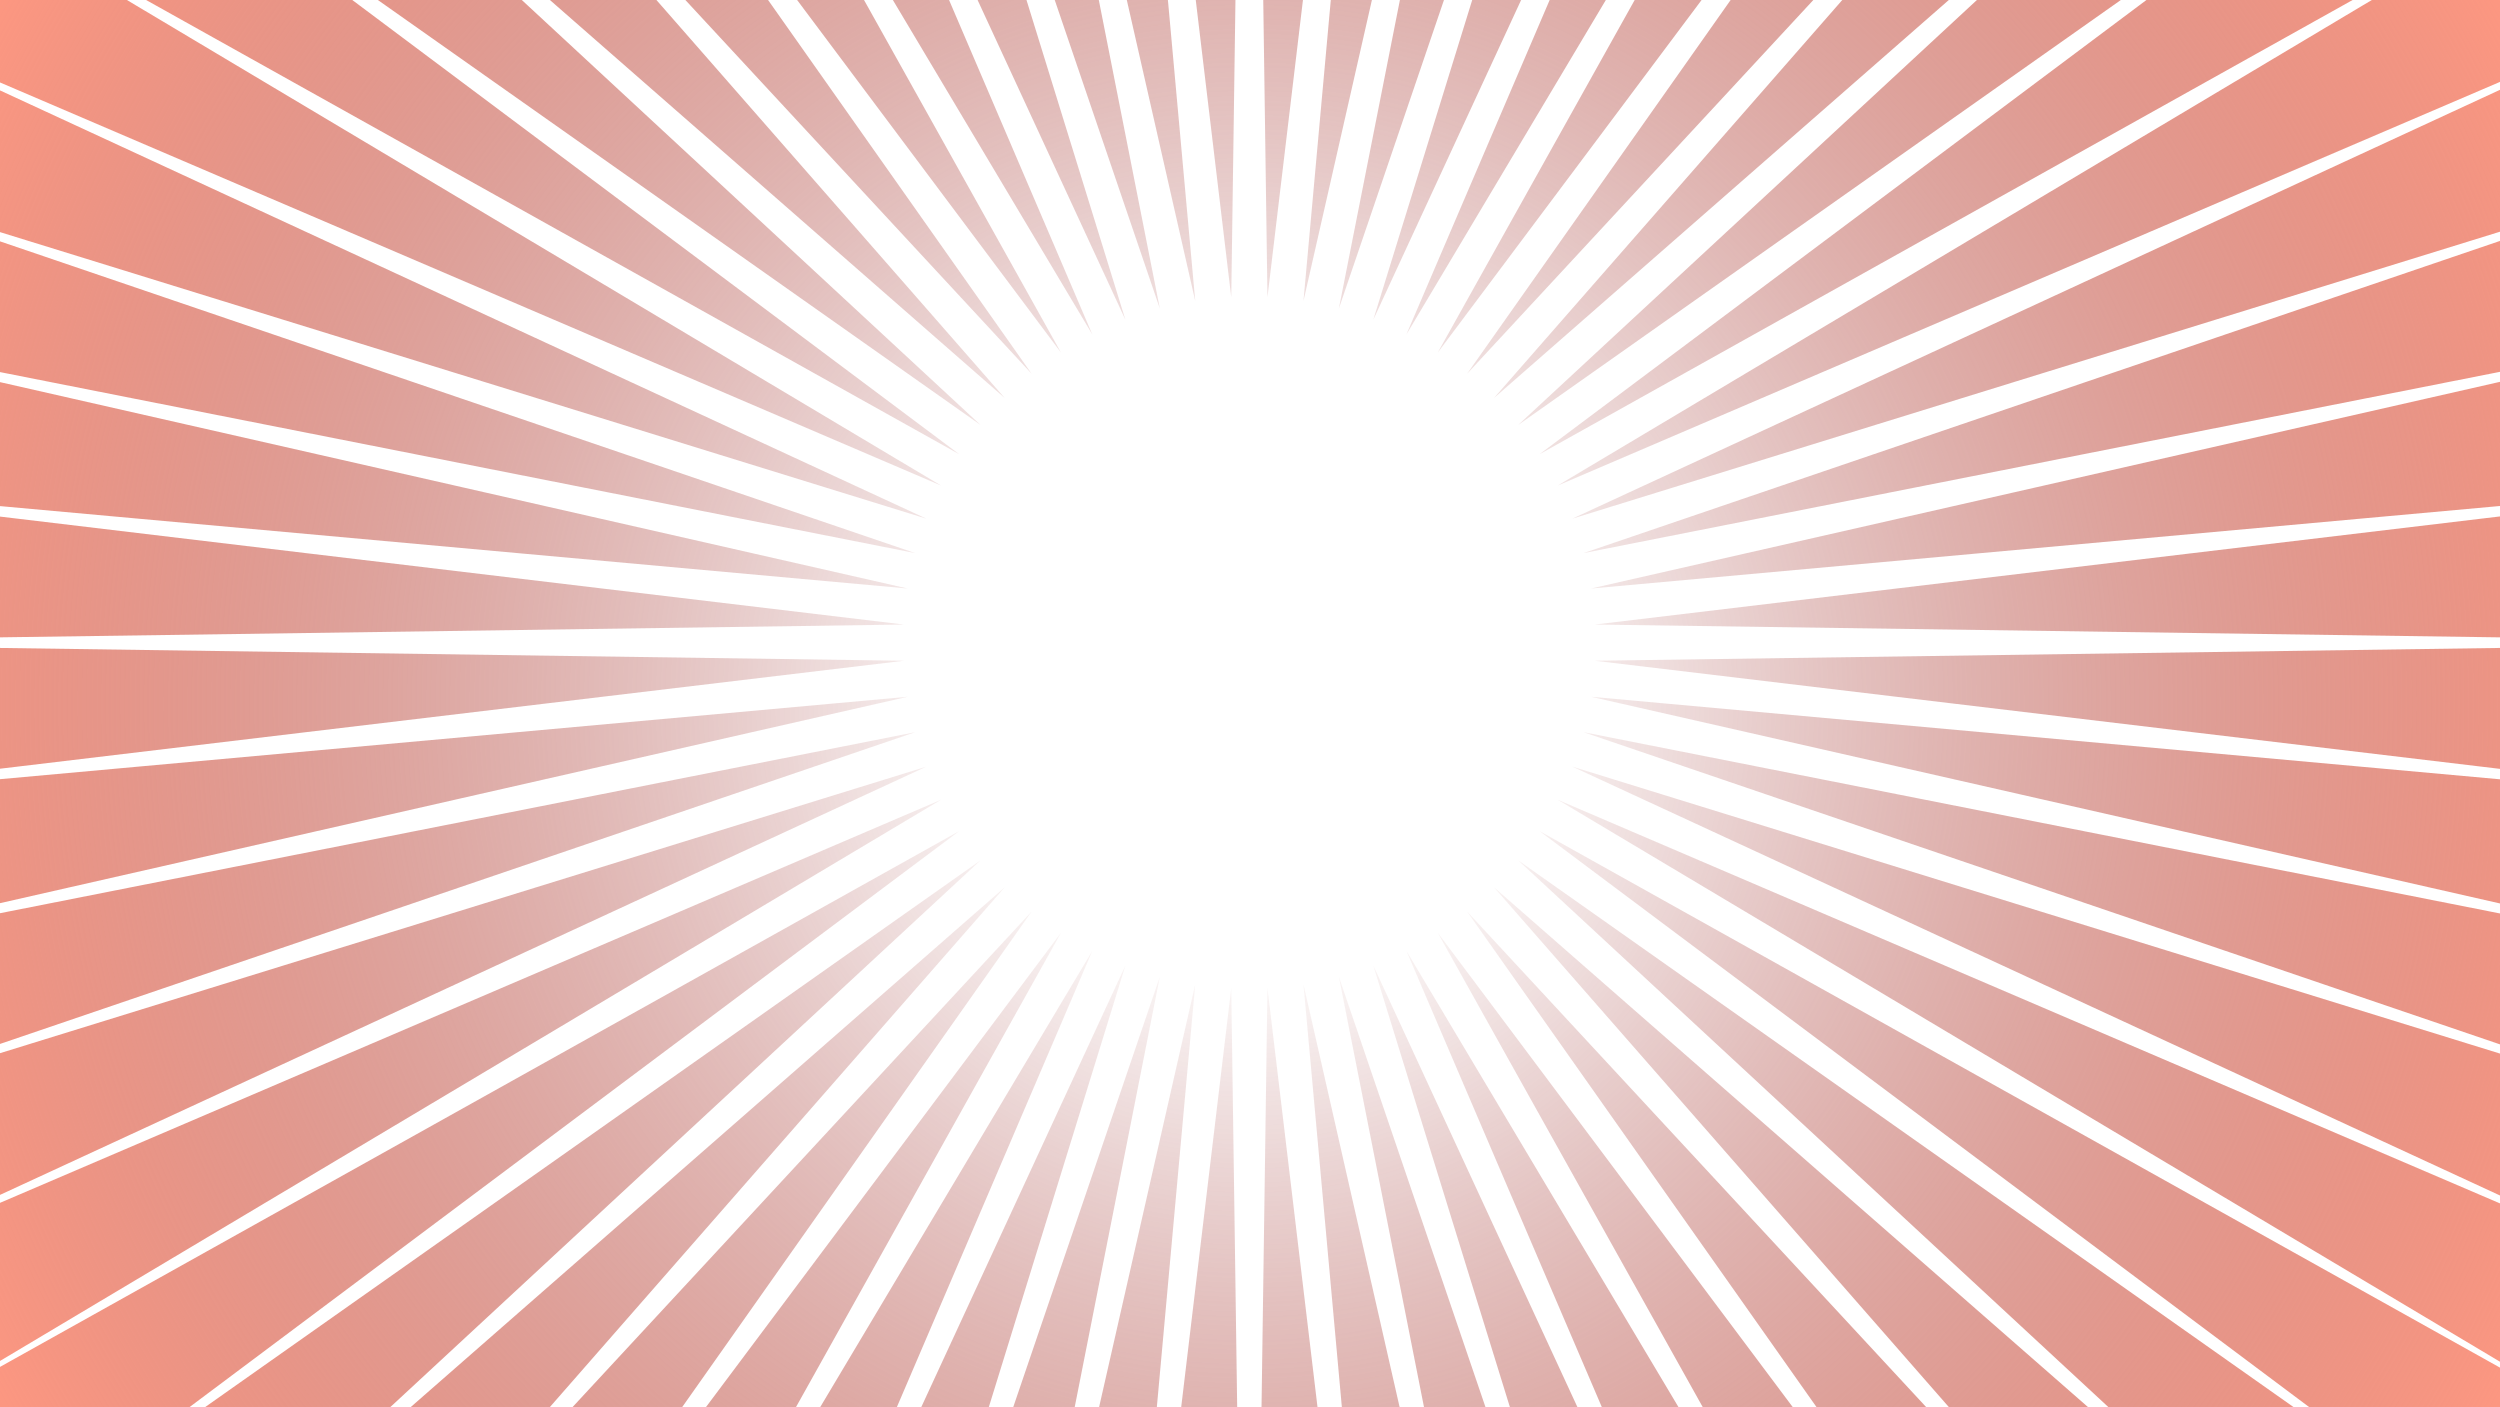
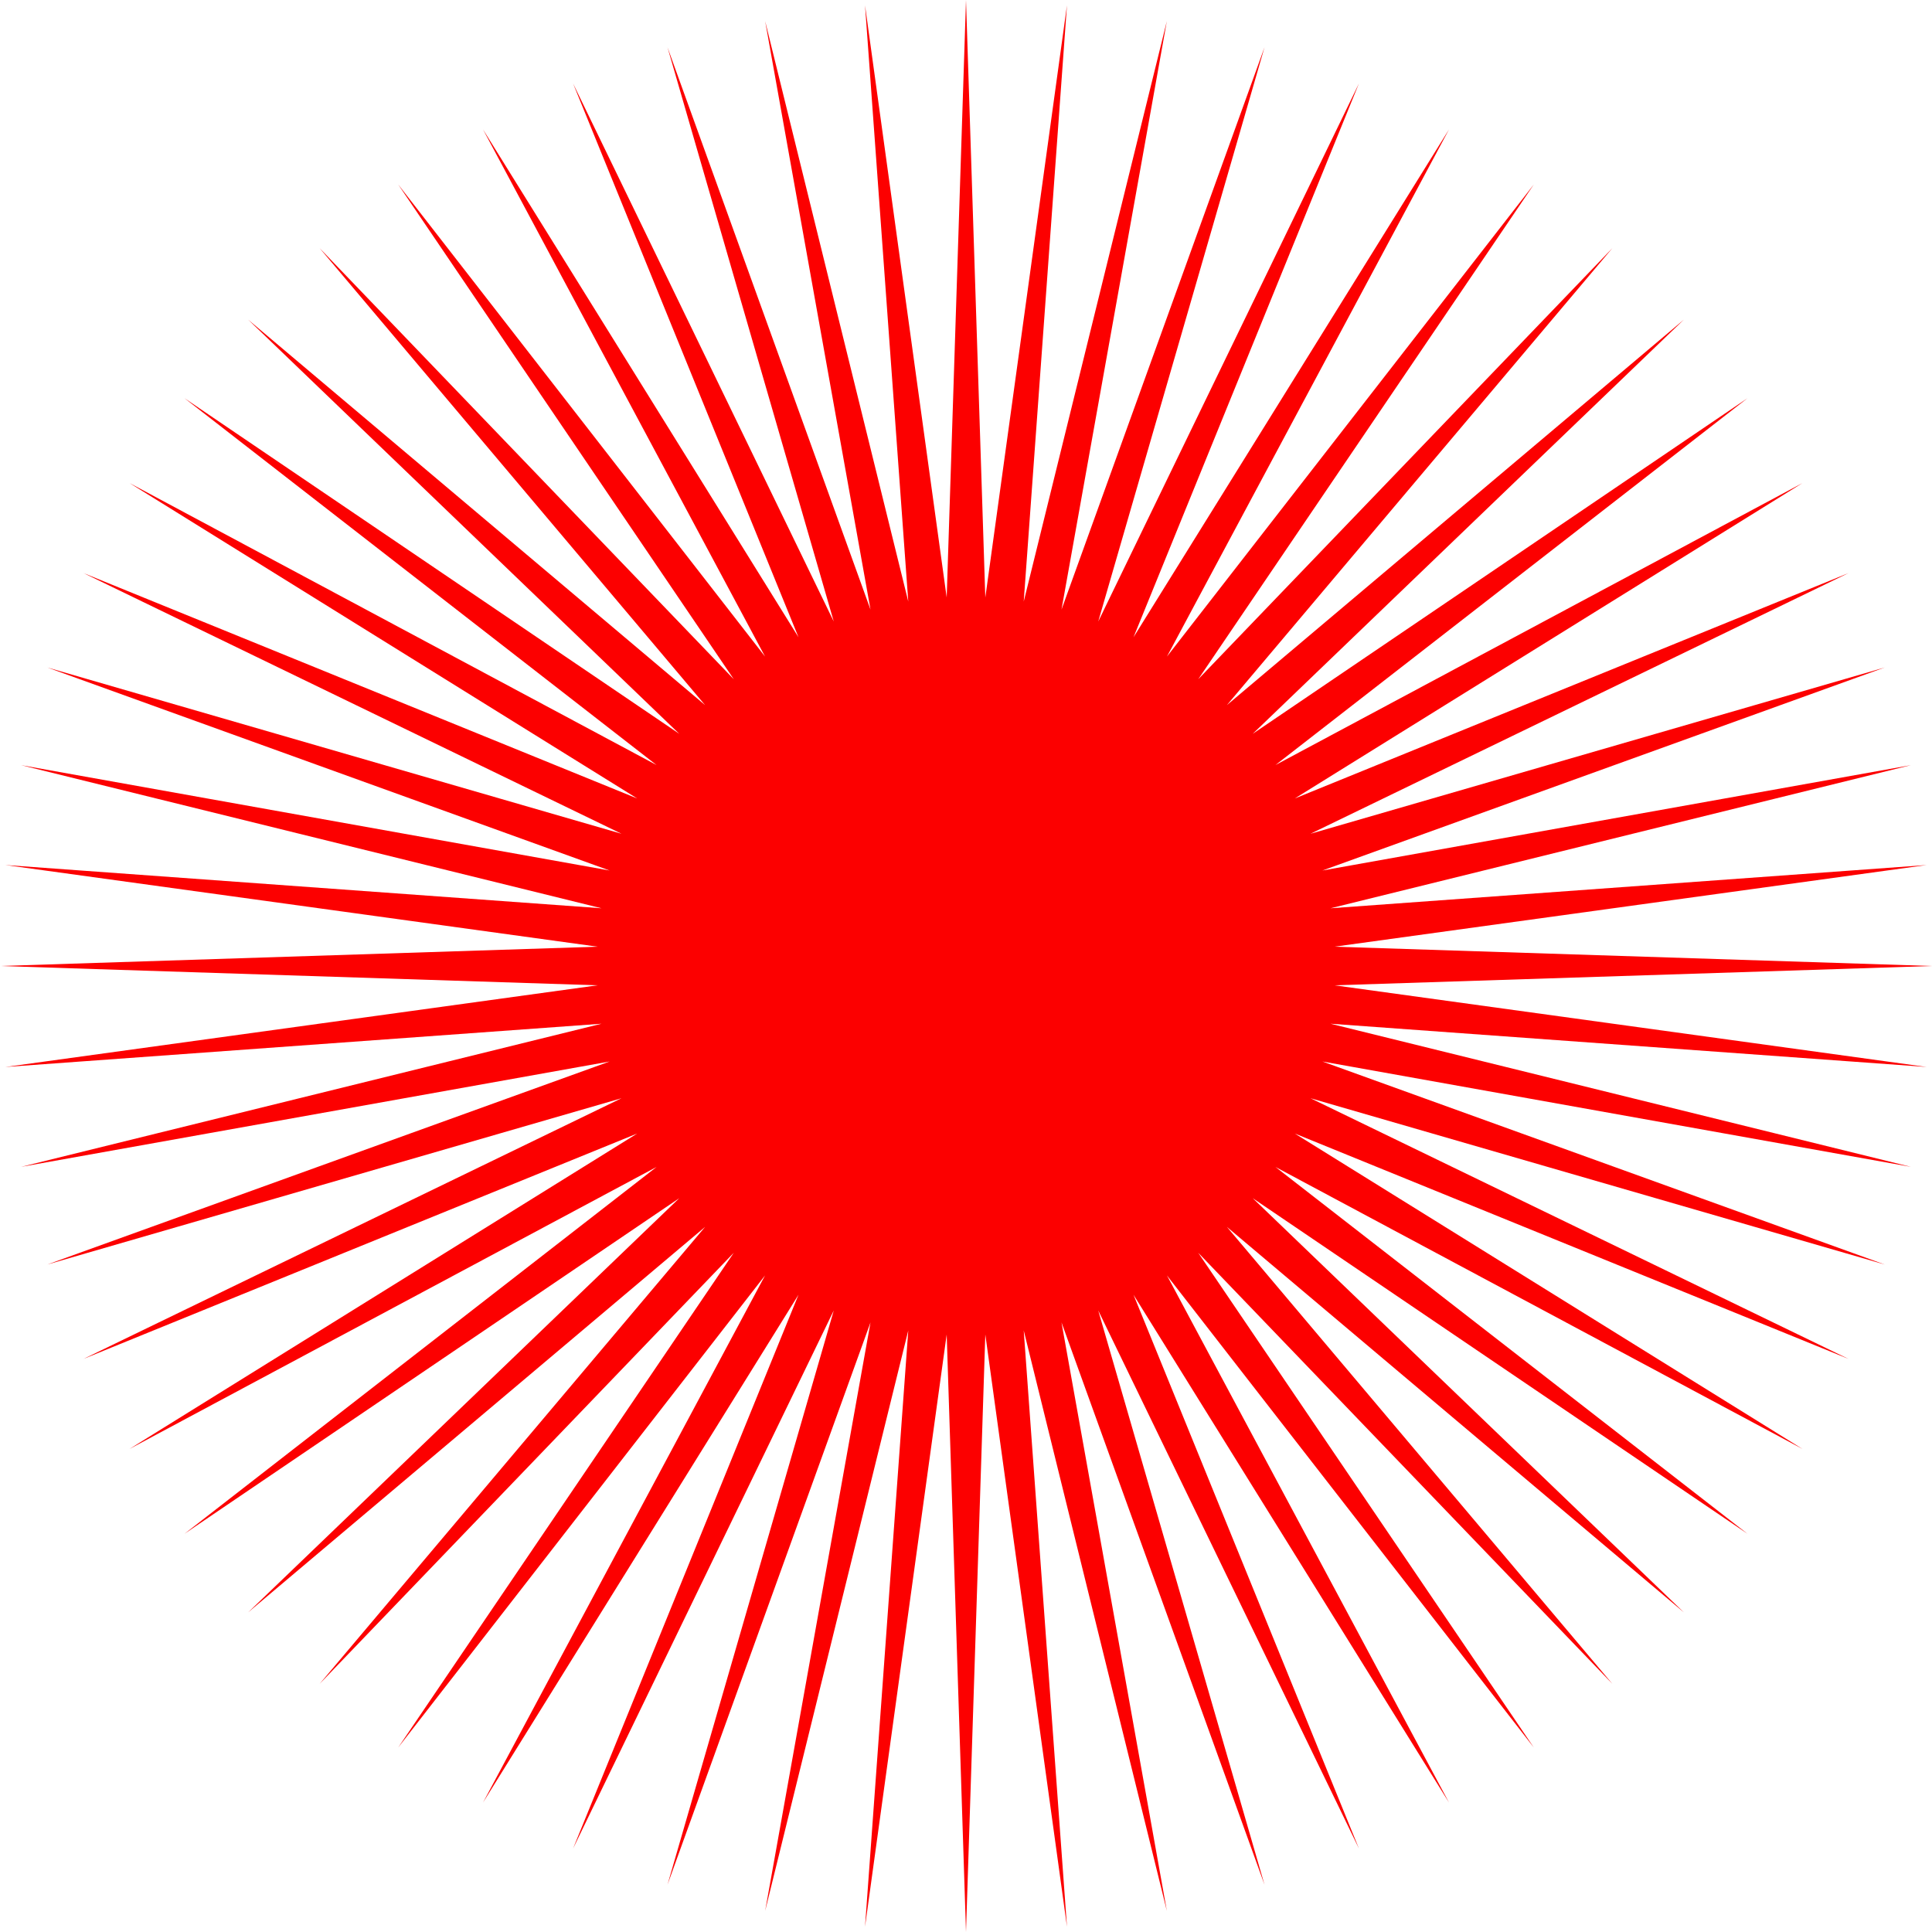
- <svg xmlns="http://www.w3.org/2000/svg" width="1920" height="1080" viewBox="0 0 1920 1080" fill="none">
-   <path d="M958.471 1668C917.699 1667.96 877.435 1665.76 837.785 1661.51L945.599 758.863L958.471 1668ZM1081.22 1661.51C1041.57 1665.76 1001.31 1667.96 960.534 1668L973.407 758.863L1081.22 1661.51ZM835.729 1661.28C795.31 1656.87 755.532 1650.32 716.512 1641.75L917.942 755.957L835.729 1661.28ZM1202.49 1641.75C1163.47 1650.32 1123.7 1656.87 1083.28 1661.28L1001.06 755.957L1202.49 1641.75ZM714.475 1641.3C674.903 1632.53 636.114 1621.68 598.228 1608.88L890.741 750.175L714.475 1641.3ZM1320.78 1608.88C1282.89 1621.68 1244.1 1632.53 1204.53 1641.3L1028.26 750.175L1320.78 1608.88ZM596.217 1608.2C557.982 1595.19 520.67 1580.19 484.404 1563.31L864.294 741.581L596.217 1608.2ZM1434.6 1563.31C1398.33 1580.19 1361.02 1595.19 1322.79 1608.2L1054.71 741.581L1434.6 1563.31ZM1542.58 1505.72C1508.39 1526.42 1473.01 1545.35 1436.57 1562.39L1080.12 730.271L1542.58 1505.72ZM482.434 1562.39C445.993 1545.35 410.613 1526.42 376.422 1505.72L838.89 730.271L482.434 1562.39ZM1643.47 1436.93C1611.76 1461.16 1578.73 1483.74 1544.5 1504.56L1104.2 716.366L1643.47 1436.93ZM374.504 1504.56C340.277 1483.74 307.245 1461.16 275.537 1436.93L814.807 716.366L374.504 1504.56ZM273.691 1435.51C242.054 1411.23 211.741 1385.32 182.879 1357.89L792.309 700.021L273.691 1435.51ZM1736.13 1357.89C1707.26 1385.32 1676.95 1411.23 1645.31 1435.51L1126.7 700.021L1736.13 1357.89ZM181.129 1356.22C156.066 1332.3 132.104 1307.23 109.326 1281.11C106.012 1277.3 102.722 1273.48 99.458 1269.63L771.644 681.413L181.129 1356.22ZM1819.55 1269.63C1793.85 1299.91 1766.59 1328.81 1737.88 1356.22L1147.36 681.413L1819.55 1269.63ZM1892.83 1173.28C1870.58 1206.03 1846.66 1237.55 1821.17 1267.71L1165.97 660.748L1892.83 1173.28ZM97.831 1267.71C72.349 1237.55 48.422 1206.03 26.174 1173.28L753.035 660.748L97.831 1267.71ZM24.699 1171.1C2.71 1138.57 -17.625 1104.83 -36.187 1070L736.69 638.25L24.699 1171.1ZM1955.19 1070C1936.63 1104.83 1916.29 1138.57 1894.3 1171.1L1182.32 638.25L1955.19 1070ZM-37.474 1067.57C-55.745 1033.08 -72.281 997.533 -86.961 961.036L722.786 614.167L-37.474 1067.57ZM2005.96 961.036C1991.28 997.533 1974.75 1033.08 1956.48 1067.57L1196.22 614.167L2005.96 961.036ZM-88.027 958.373C-102.405 922.364 -114.979 885.44 -125.639 847.713L711.475 588.763L-88.027 958.373ZM2044.64 847.713C2033.98 885.44 2021.41 922.364 2007.03 958.373L1207.53 588.763L2044.64 847.713ZM-126.451 844.824C-136.819 807.75 -145.339 769.905 -151.906 731.394L702.882 562.315L-126.451 844.824ZM2070.91 731.394C2064.34 769.905 2055.82 807.749 2045.46 844.823L1216.12 562.315L2070.91 731.394ZM-152.43 728.297C-158.747 690.619 -163.196 652.308 -165.677 613.462L697.1 535.114L-152.43 728.297ZM2084.68 613.462C2082.2 652.308 2077.75 690.619 2071.43 728.297L1221.91 535.114L2084.68 613.462ZM694.193 507.458L-165.881 610.187C-167.286 587.138 -168 563.902 -168 540.499C-168 525.348 -167.7 510.267 -167.108 495.262L694.193 507.458ZM2086.11 495.262C2086.7 510.268 2087.01 525.348 2087.01 540.499C2087.01 563.901 2086.29 587.137 2084.89 610.186L1224.81 507.458L2086.11 495.262ZM694.193 479.649L-166.968 491.843C-165.335 453.383 -161.776 415.423 -156.384 378.055L694.193 479.649ZM2075.39 378.055C2080.78 415.423 2084.34 453.383 2085.97 491.843L1224.81 479.649L2075.39 378.055ZM697.1 451.993L-155.87 374.534C-150.295 336.742 -142.845 299.561 -133.617 263.087L697.1 451.993ZM2052.62 263.087C2061.85 299.56 2069.3 336.742 2074.88 374.534L1221.91 451.993L2052.62 263.087ZM702.882 424.792L-132.706 259.511C-123.284 222.781 -112.058 186.774 -99.129 151.59L702.882 424.792ZM2018.13 151.59C2031.06 186.774 2042.29 222.781 2051.71 259.511L1216.12 424.792L2018.13 151.59ZM711.475 398.345L-97.805 148.004C-84.698 112.71 -69.874 78.25 -53.435 44.726L711.475 398.345ZM1972.44 44.726C1988.88 78.25 2003.7 112.71 2016.81 148.004L1207.53 398.345L1972.44 44.726ZM722.786 372.94L-51.688 41.18C-35.105 7.662 -16.906 -24.913 2.81 -56.443L722.786 372.94ZM1916.2 -56.443C1935.91 -24.913 1954.11 7.662 1970.69 41.18L1196.22 372.94L1916.2 -56.443ZM736.69 348.857L4.977 -59.895C24.791 -91.331 46.115 -121.718 68.848 -150.957L736.69 348.857ZM1850.16 -150.957C1872.89 -121.718 1894.21 -91.331 1914.03 -59.895L1182.32 348.857L1850.16 -150.957ZM753.035 326.359L71.427 -154.263C94.209 -183.343 118.389 -211.276 143.864 -237.961L753.035 326.359ZM1775.14 -237.961C1800.62 -211.276 1824.8 -183.343 1847.58 -154.263L1165.97 326.359L1775.14 -237.961ZM771.644 305.694L146.839 -241.064C172.313 -267.546 199.069 -292.787 227.008 -316.684L771.644 305.694ZM1692 -316.684C1719.94 -292.787 1746.69 -267.546 1772.17 -241.064L1147.36 305.694L1692 -316.684ZM792.309 287.086L230.354 -319.532C258.235 -343.194 287.282 -365.524 317.396 -386.425L792.309 287.086ZM1601.61 -386.425C1631.72 -365.524 1660.77 -343.194 1688.65 -319.532L1126.7 287.086L1601.61 -386.425ZM814.807 270.741L321.078 -388.971C351.071 -409.612 382.114 -428.837 414.108 -446.554L814.807 270.741ZM1504.9 -446.554C1536.89 -428.837 1567.93 -409.612 1597.93 -388.971L1104.2 270.741L1504.9 -446.554ZM838.89 256.837L418.09 -448.748C449.886 -466.187 482.614 -482.137 516.181 -496.506L838.89 256.837ZM1402.82 -496.506C1436.39 -482.137 1469.12 -466.187 1500.92 -448.748L1080.12 256.837L1402.82 -496.506ZM864.294 245.525L520.417 -498.31C553.691 -512.391 587.782 -524.921 622.598 -535.808L864.294 245.525ZM1296.41 -535.808C1331.22 -524.921 1365.31 -512.391 1398.59 -498.31L1054.71 245.525L1296.41 -535.808ZM890.741 236.933L627.04 -537.187C661.451 -547.79 696.565 -556.791 732.295 -564.102L890.741 236.933ZM1186.71 -564.102C1222.44 -556.791 1257.55 -547.79 1291.96 -537.187L1028.26 236.933L1186.71 -564.102ZM917.942 231.15L736.89 -565.031C772.087 -572.08 807.876 -577.49 844.175 -581.178L917.942 231.15ZM1074.83 -581.178C1111.13 -577.49 1146.92 -572.08 1182.12 -565.031L1001.06 231.15L1074.83 -581.178ZM945.599 228.244L848.864 -581.644C884.497 -585.114 920.615 -586.925 957.142 -587L945.599 228.244ZM961.863 -587C998.39 -586.925 1034.51 -585.114 1070.14 -581.644L973.407 228.244L961.863 -587Z" fill="url(#paint0_radial_161_1505)" />
-   <defs>
-     <radialGradient id="paint0_radial_161_1505" cx="0" cy="0" r="1" gradientUnits="userSpaceOnUse" gradientTransform="translate(959.503 540.5) rotate(90) scale(1127.5 1127.5)">
-       <stop offset="0.163" stop-color="#7A0000" stop-opacity="0" />
-       <stop offset="1" stop-color="#FF9881" />
-     </radialGradient>
-   </defs>
+ <svg xmlns="http://www.w3.org/2000/svg" width="1000" height="1000" viewBox="0 0 1000 1000" fill="none">
+   <path d="M500 0L509.995 309.279L552.264 2.739L529.876 311.368L603.956 10.926L549.43 315.525L654.508 24.472L568.442 321.702L703.368 43.227L586.704 329.833L750 66.987L604.017 339.828L793.893 95.492L620.19 351.578L834.565 128.428L635.045 364.955L871.572 165.435L648.422 379.81L904.508 206.107L660.172 395.983L933.013 250L670.167 413.296L956.773 296.632L678.298 431.558L975.528 345.492L684.475 450.57L989.074 396.044L688.632 470.124L997.261 447.736L690.721 490.005L1000 500L690.721 509.995L997.261 552.264L688.632 529.876L989.074 603.956L684.475 549.43L975.528 654.508L678.298 568.442L956.773 703.368L670.167 586.704L933.013 750L660.172 604.017L904.508 793.893L648.422 620.19L871.572 834.565L635.045 635.045L834.565 871.572L620.19 648.422L793.893 904.508L604.017 660.172L750 933.013L586.704 670.167L703.368 956.773L568.442 678.298L654.508 975.528L549.43 684.475L603.956 989.074L529.876 688.632L552.264 997.261L509.995 690.721L500 1000L490.005 690.721L447.736 997.261L470.124 688.632L396.044 989.074L450.57 684.475L345.492 975.528L431.558 678.298L296.632 956.773L413.296 670.167L250 933.013L395.983 660.172L206.107 904.508L379.81 648.422L165.435 871.572L364.955 635.045L128.428 834.565L351.578 620.19L95.492 793.893L339.828 604.017L66.987 750L329.833 586.704L43.227 703.368L321.702 568.442L24.472 654.508L315.525 549.43L10.926 603.956L311.368 529.876L2.739 552.264L309.279 509.995L0 500L309.279 490.005L2.739 447.736L311.368 470.124L10.926 396.044L315.525 450.57L24.472 345.492L321.702 431.558L43.227 296.632L329.833 413.296L66.987 250L339.828 395.983L95.492 206.107L351.578 379.81L128.428 165.435L364.955 364.955L165.435 128.428L379.81 351.578L206.107 95.492L395.983 339.828L250 66.987L413.296 329.833L296.632 43.227L431.558 321.702L345.492 24.472L450.57 315.525L396.044 10.926L470.124 311.368L447.736 2.739L490.005 309.279L500 0Z" fill="#FC0000" />
</svg>
